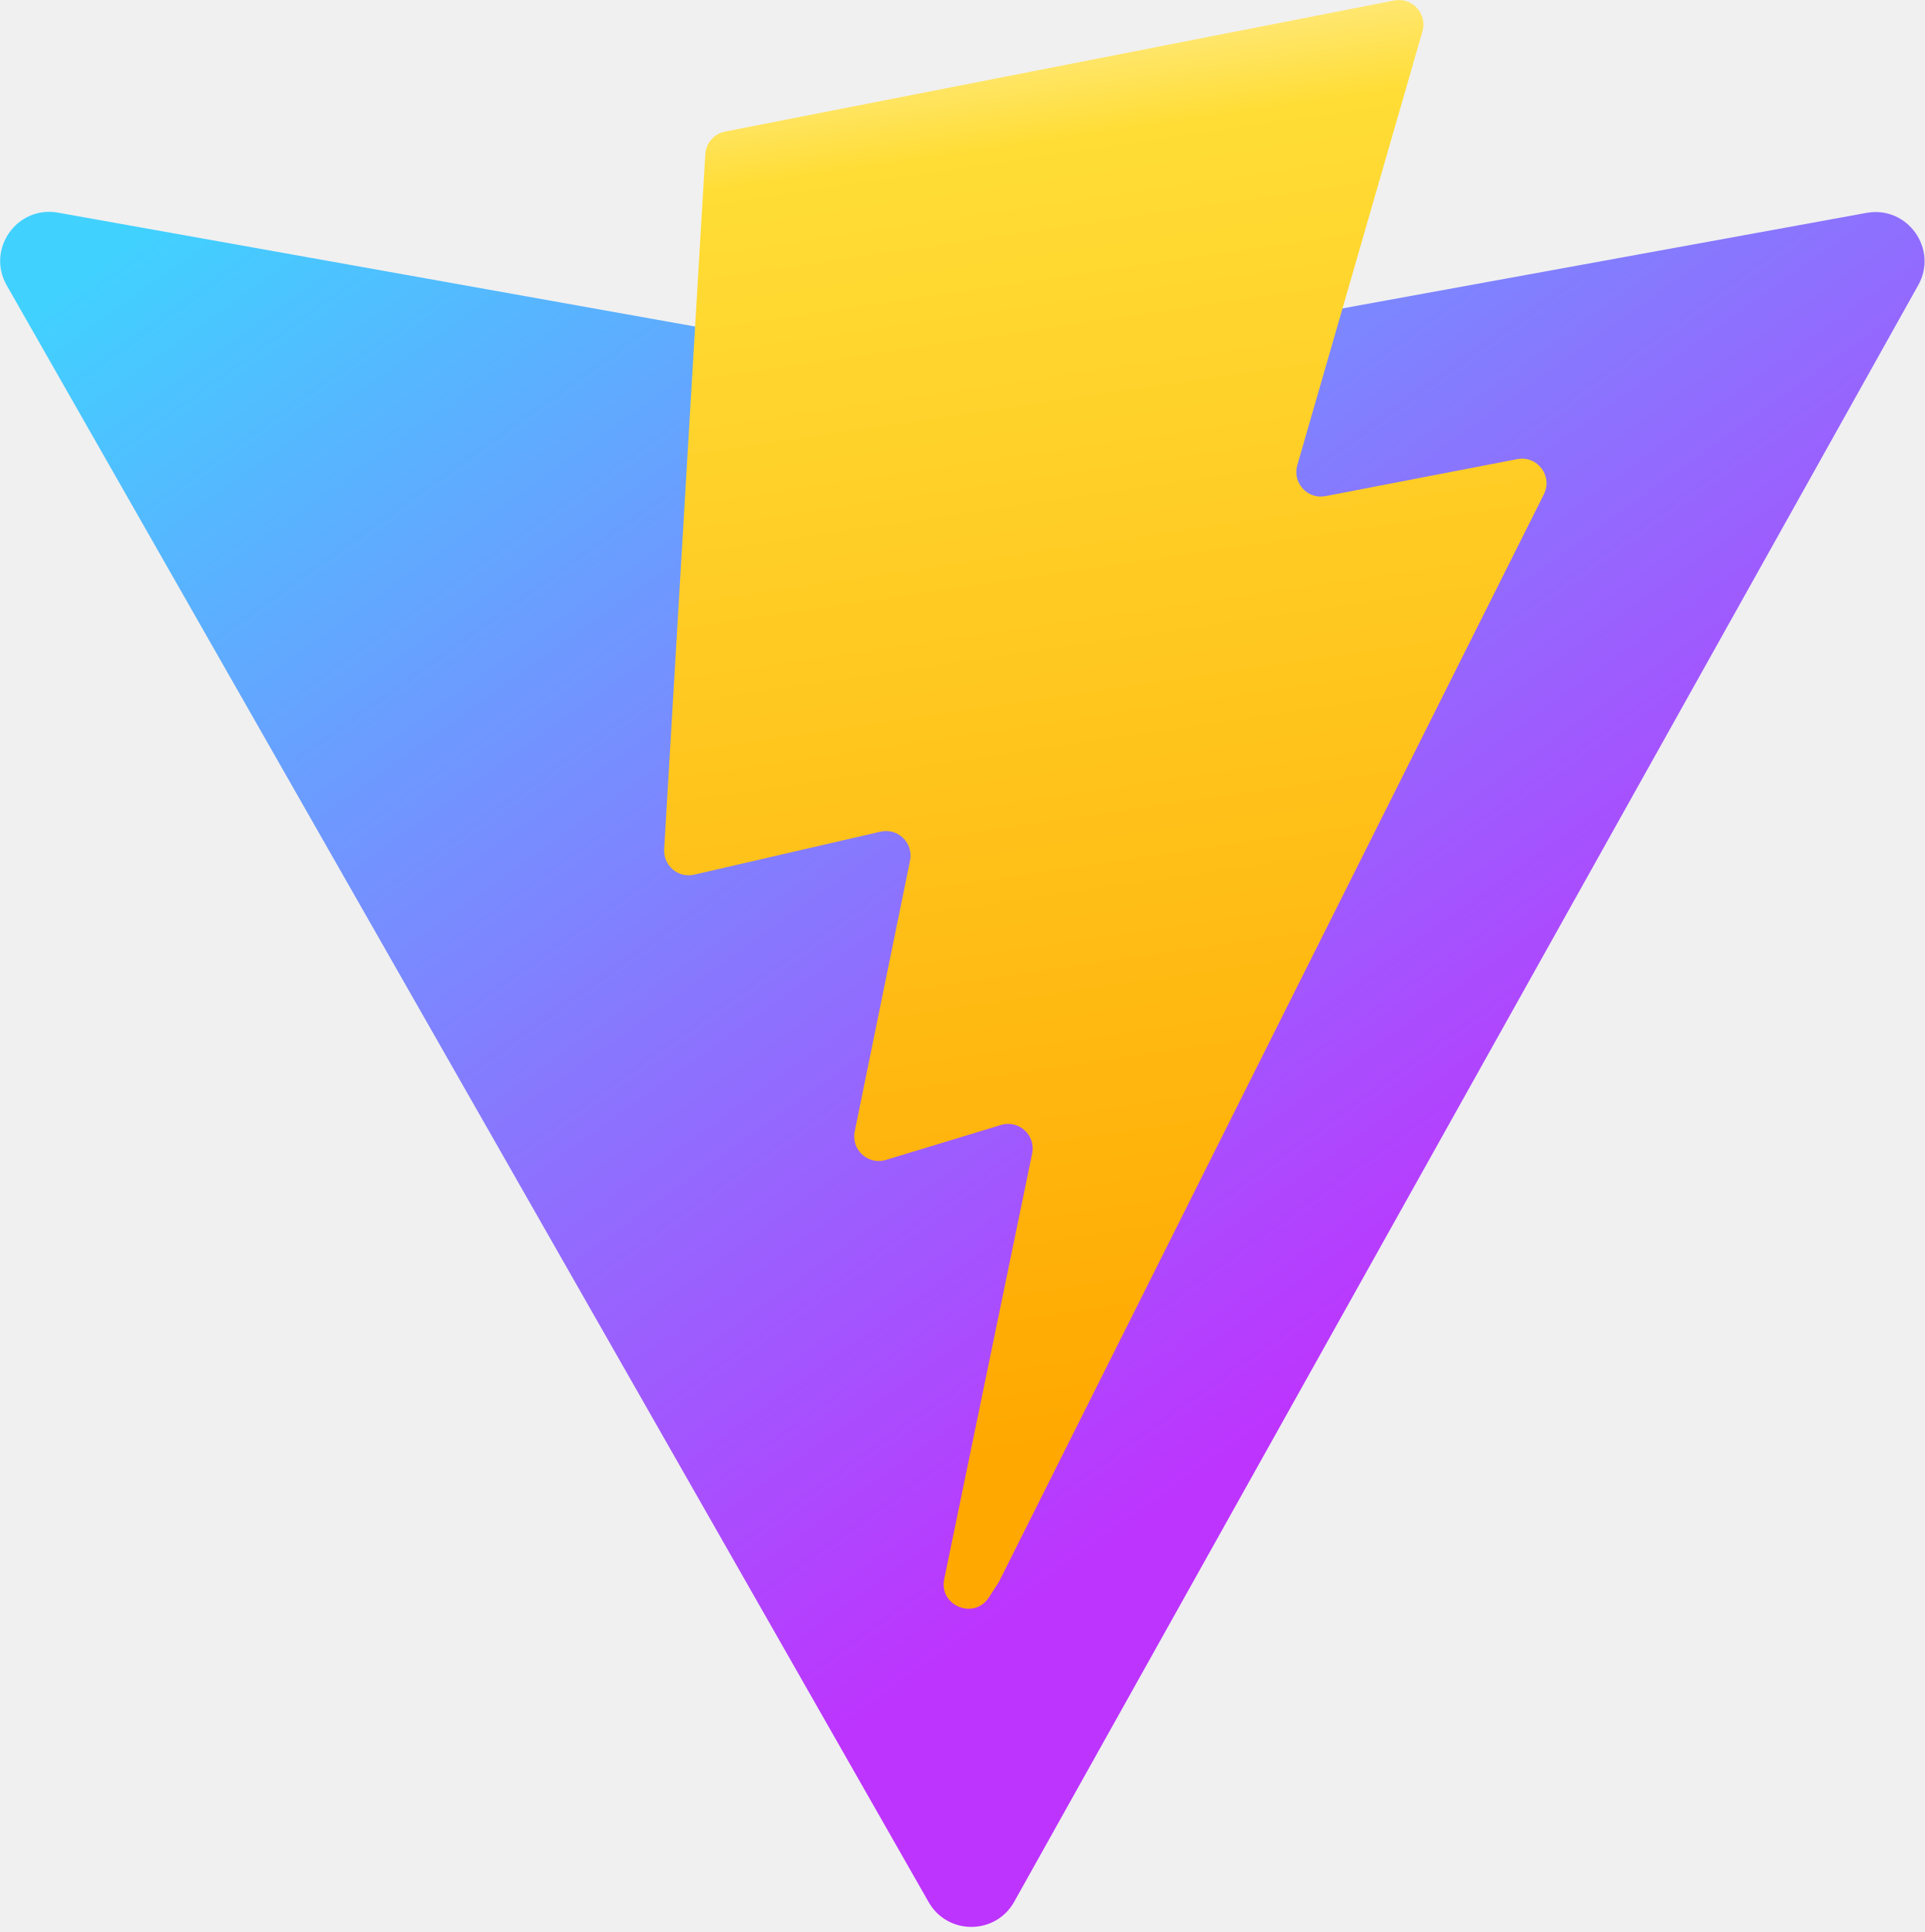
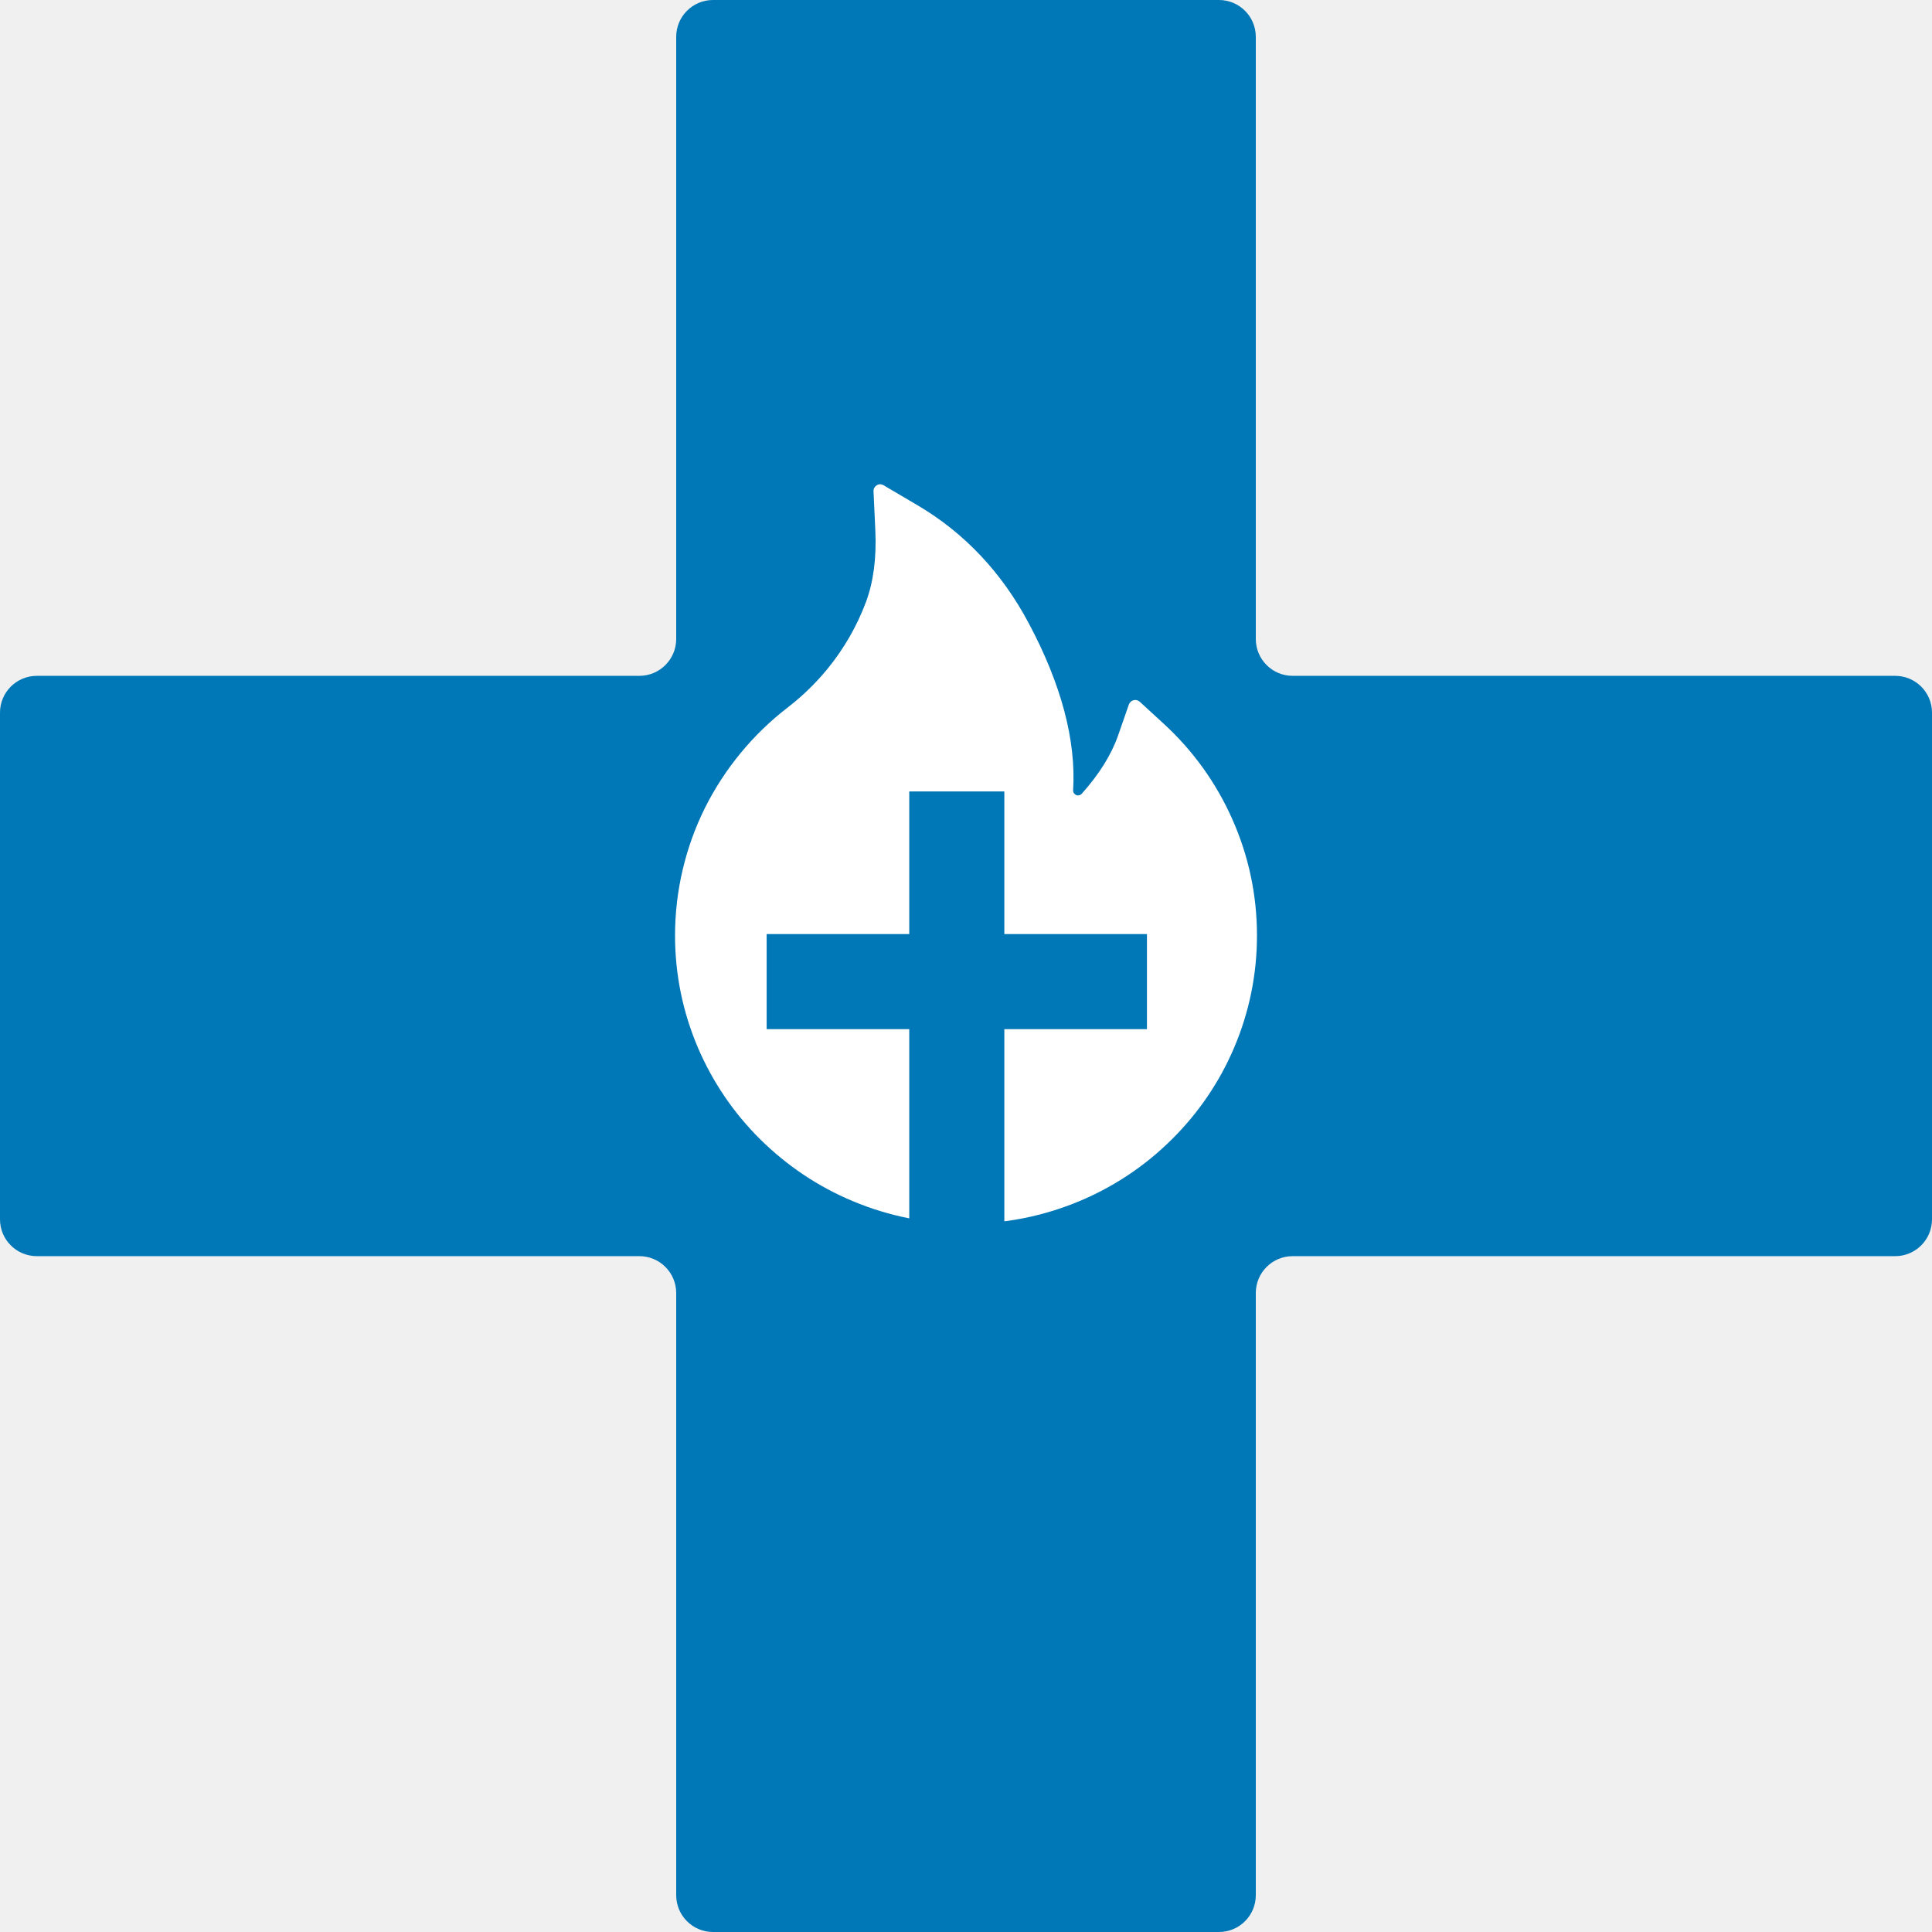
- <svg xmlns="http://www.w3.org/2000/svg" aria-hidden="true" role="img" class="iconify iconify--logos" width="31.88" height="32" preserveAspectRatio="xMidYMid meet" viewBox="0 0 256 257">
+ <svg xmlns="http://www.w3.org/2000/svg" width="38" height="38" viewBox="0 0 38 38" fill="none">
+   <g clip-path="url(#clip0_28_39)">
+     <path d="M24.7 0.725C24.7 0.324 24.376 0 23.976 0H14.024C13.624 0 13.3 0.324 13.3 0.725V12.568C13.3 12.968 12.976 13.293 12.576 13.293H0.724C0.324 13.293 0 13.617 0 14.017V23.983C0 24.383 0.324 24.707 0.724 24.707H12.576C12.976 24.707 13.3 25.032 13.3 25.432V37.275C13.3 37.676 13.624 38 14.024 38H23.976C24.376 38 24.7 37.676 24.7 37.275V25.432C24.7 25.032 25.024 24.707 25.424 24.707H37.276C37.676 24.707 38 24.383 38 23.983V14.017C38 13.617 37.676 13.293 37.276 13.293H25.424C25.024 13.293 24.7 12.968 24.7 12.568V0.725Z" fill="#0077B6" />
+     <mask id="mask0_28_39" style="mask-type:luminance" maskUnits="userSpaceOnUse" x="10" y="8" width="18" height="18">
+       <path d="M27.324 8.48H10.676V25.128H27.324V8.48Z" fill="white" />
+     </mask>
+     <g mask="url(#mask0_28_39)">
+       <path d="M24.236 16.108C23.921 15.398 23.462 14.76 22.889 14.235L22.416 13.801C22.4 13.787 22.38 13.777 22.359 13.771C22.338 13.766 22.317 13.767 22.296 13.772C22.275 13.777 22.256 13.787 22.24 13.802C22.224 13.816 22.212 13.835 22.204 13.855L21.993 14.461C21.861 14.842 21.619 15.23 21.276 15.612C21.253 15.637 21.227 15.643 21.209 15.645C21.192 15.646 21.164 15.643 21.14 15.62C21.117 15.601 21.105 15.572 21.107 15.542C21.167 14.564 20.875 13.46 20.234 12.258C19.704 11.26 18.968 10.481 18.047 9.938L17.376 9.543C17.288 9.491 17.176 9.56 17.181 9.662L17.217 10.442C17.241 10.976 17.179 11.447 17.033 11.839C16.854 12.318 16.597 12.764 16.269 13.164C16.04 13.442 15.781 13.693 15.496 13.913C14.811 14.44 14.254 15.116 13.866 15.889C13.479 16.668 13.278 17.527 13.277 18.397C13.277 19.164 13.429 19.907 13.728 20.608C14.017 21.283 14.433 21.895 14.955 22.411C15.482 22.931 16.093 23.341 16.774 23.625C17.48 23.921 18.228 24.071 19 24.071C19.772 24.071 20.52 23.921 21.226 23.627C21.905 23.344 22.523 22.932 23.045 22.413C23.572 21.892 23.985 21.284 24.272 20.61C24.571 19.911 24.724 19.159 24.723 18.399C24.723 17.605 24.56 16.835 24.236 16.108Z" fill="white" />
+       <path d="M19.754 15.567H17.884V18.372H15.079V20.242H17.884V24.917H19.754V20.242H22.559V18.372H19.754V15.567Z" fill="#0077B6" />
+     </g>
+   </g>
  <defs>
-     <linearGradient id="IconifyId1813088fe1fbc01fb466" x1="-.828%" x2="57.636%" y1="7.652%" y2="78.411%">
-       <stop offset="0%" stop-color="#41D1FF" />
-       <stop offset="100%" stop-color="#BD34FE" />
-     </linearGradient>
-     <linearGradient id="IconifyId1813088fe1fbc01fb467" x1="43.376%" x2="50.316%" y1="2.242%" y2="89.03%">
-       <stop offset="0%" stop-color="#FFEA83" />
-       <stop offset="8.333%" stop-color="#FFDD35" />
-       <stop offset="100%" stop-color="#FFA800" />
-     </linearGradient>
+     <clipPath id="clip0_28_39">
+       <rect width="38" height="38" fill="white" />
+     </clipPath>
  </defs>
-   <path fill="url(#IconifyId1813088fe1fbc01fb466)" d="M255.153 37.938L134.897 252.976c-2.483 4.44-8.862 4.466-11.382.048L.875 37.958c-2.746-4.814 1.371-10.646 6.827-9.67l120.385 21.517a6.537 6.537 0 0 0 2.322-.004l117.867-21.483c5.438-.991 9.574 4.796 6.877 9.62Z" />
-   <path fill="url(#IconifyId1813088fe1fbc01fb467)" d="M185.432.063L96.44 17.501a3.268 3.268 0 0 0-2.634 3.014l-5.474 92.456a3.268 3.268 0 0 0 3.997 3.378l24.777-5.718c2.318-.535 4.413 1.507 3.936 3.838l-7.361 36.047c-.495 2.426 1.782 4.5 4.151 3.78l15.304-4.649c2.372-.72 4.652 1.36 4.15 3.788l-11.698 56.621c-.732 3.542 3.979 5.473 5.943 2.437l1.313-2.028l72.516-144.72c1.215-2.423-.88-5.186-3.54-4.672l-25.505 4.922c-2.396.462-4.435-1.77-3.759-4.114l16.646-57.705c.677-2.35-1.37-4.583-3.769-4.113Z" />
</svg>
